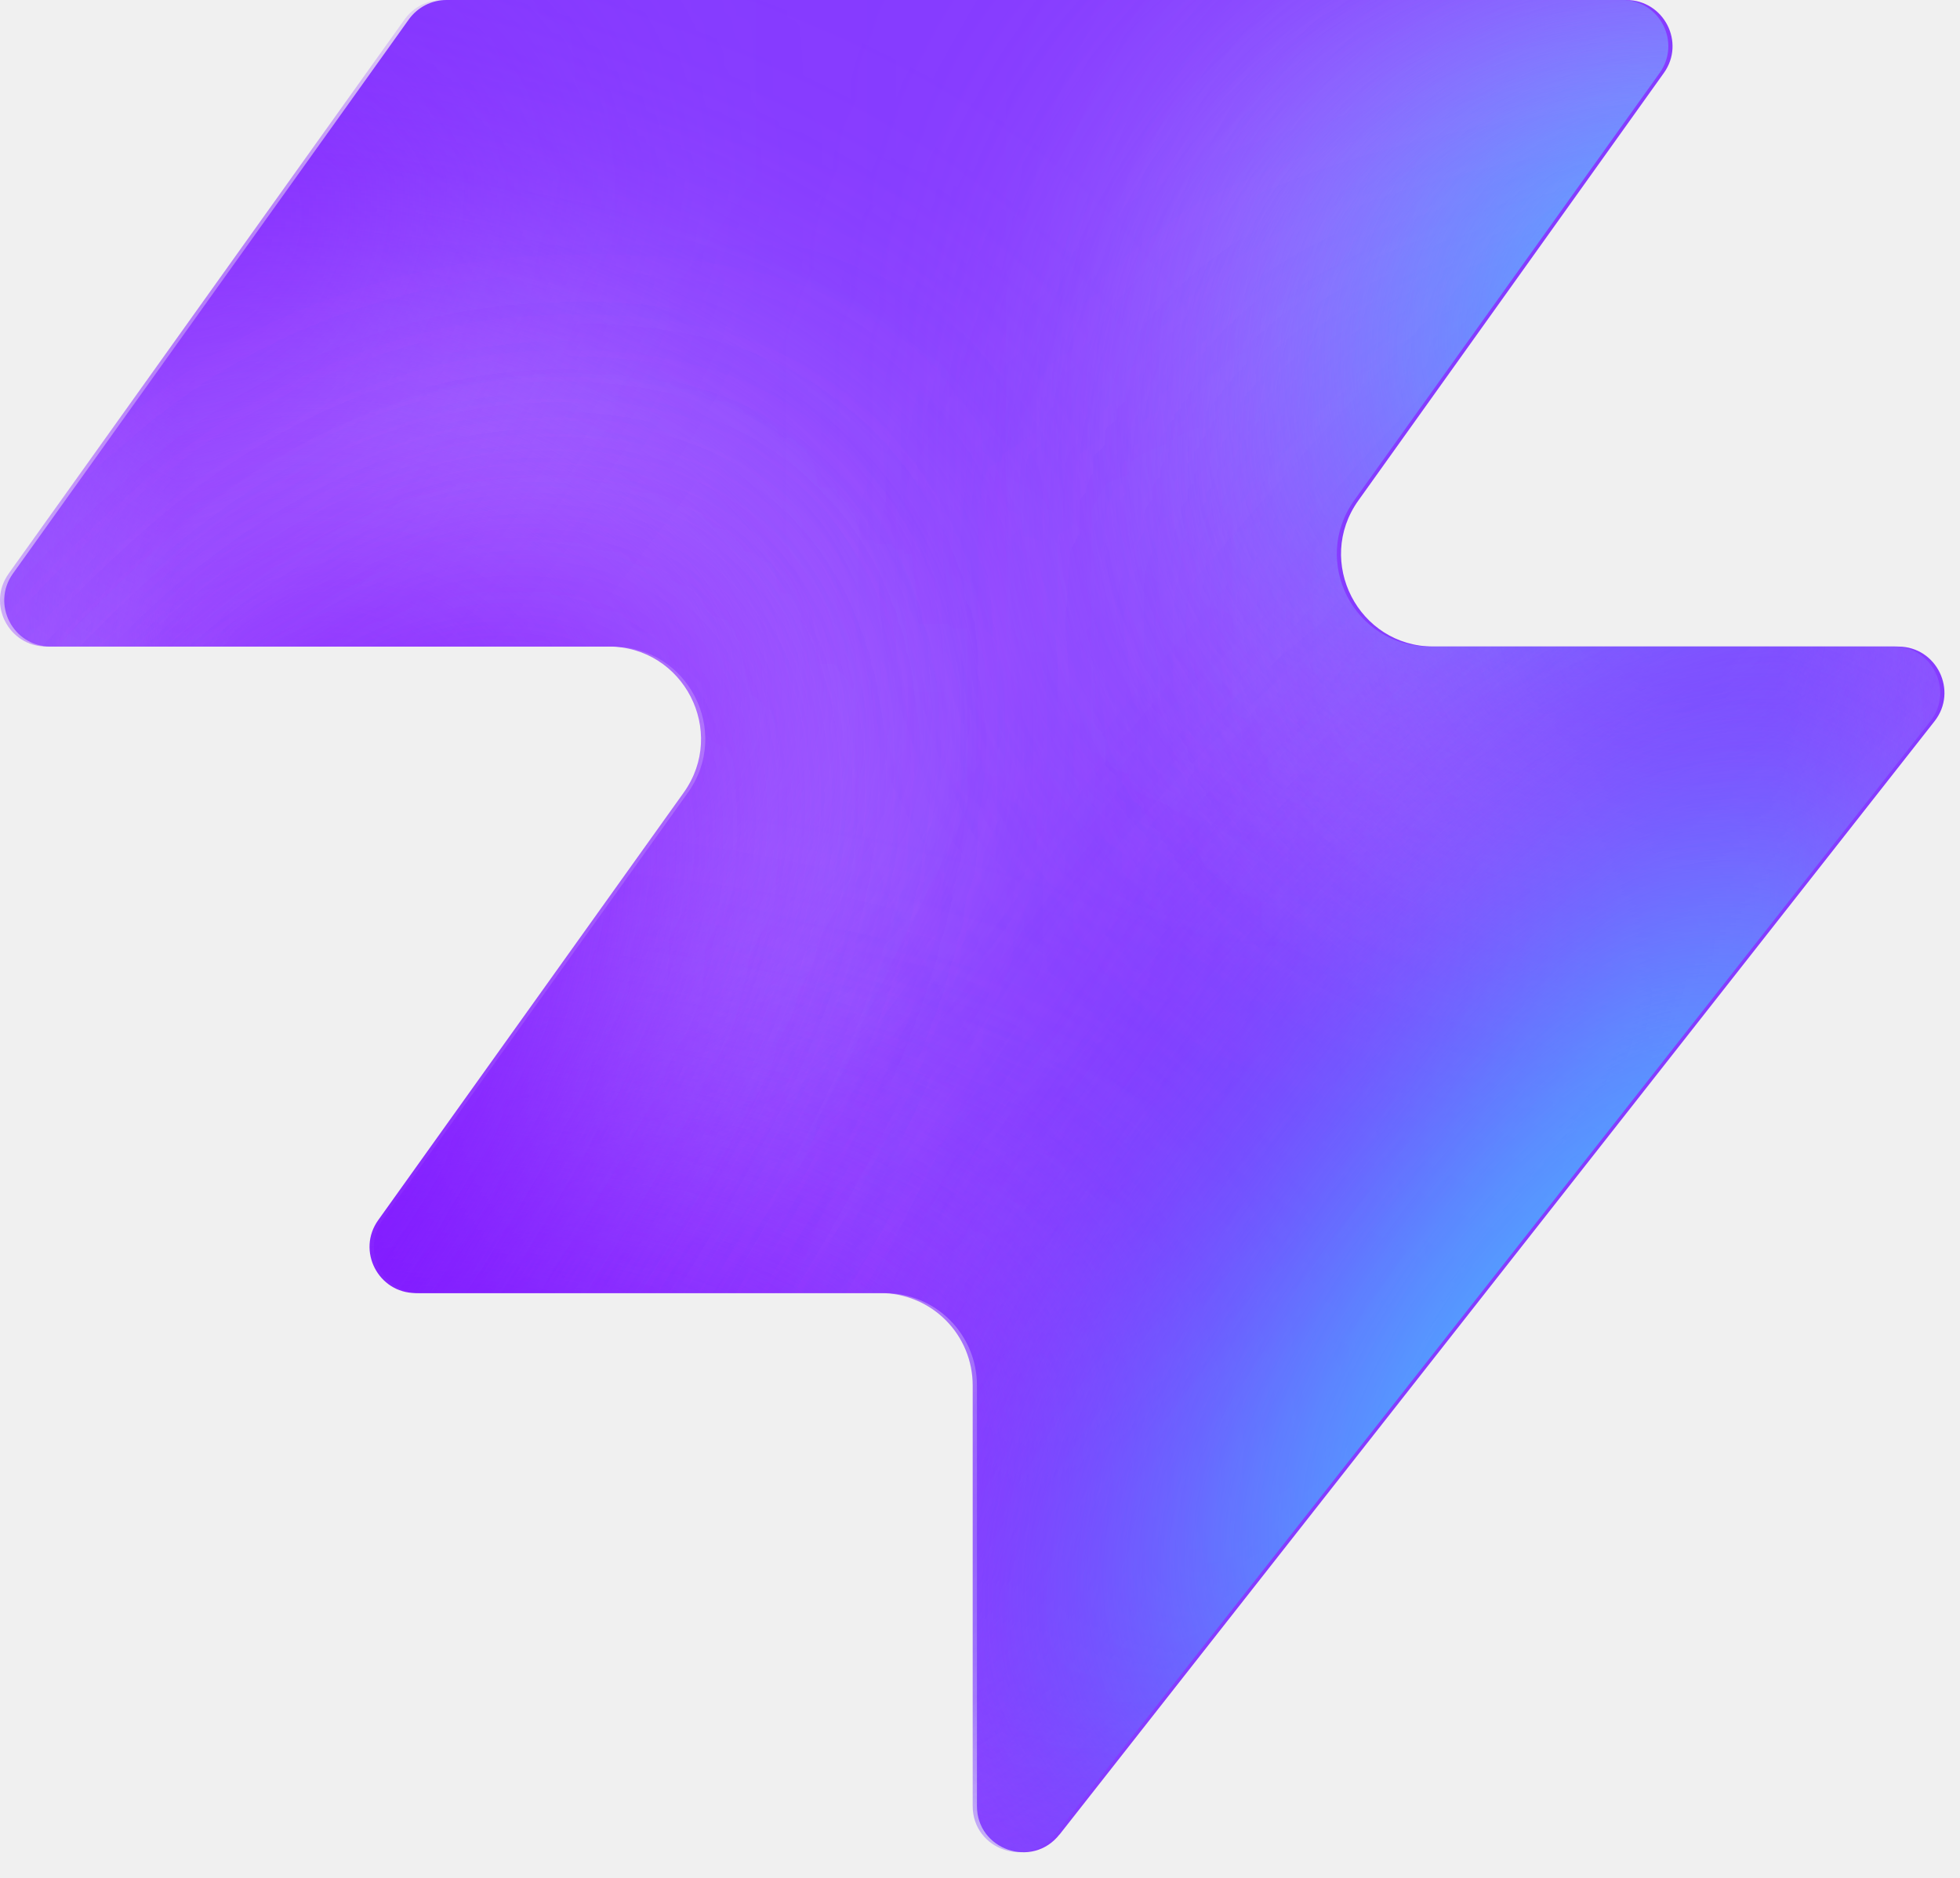
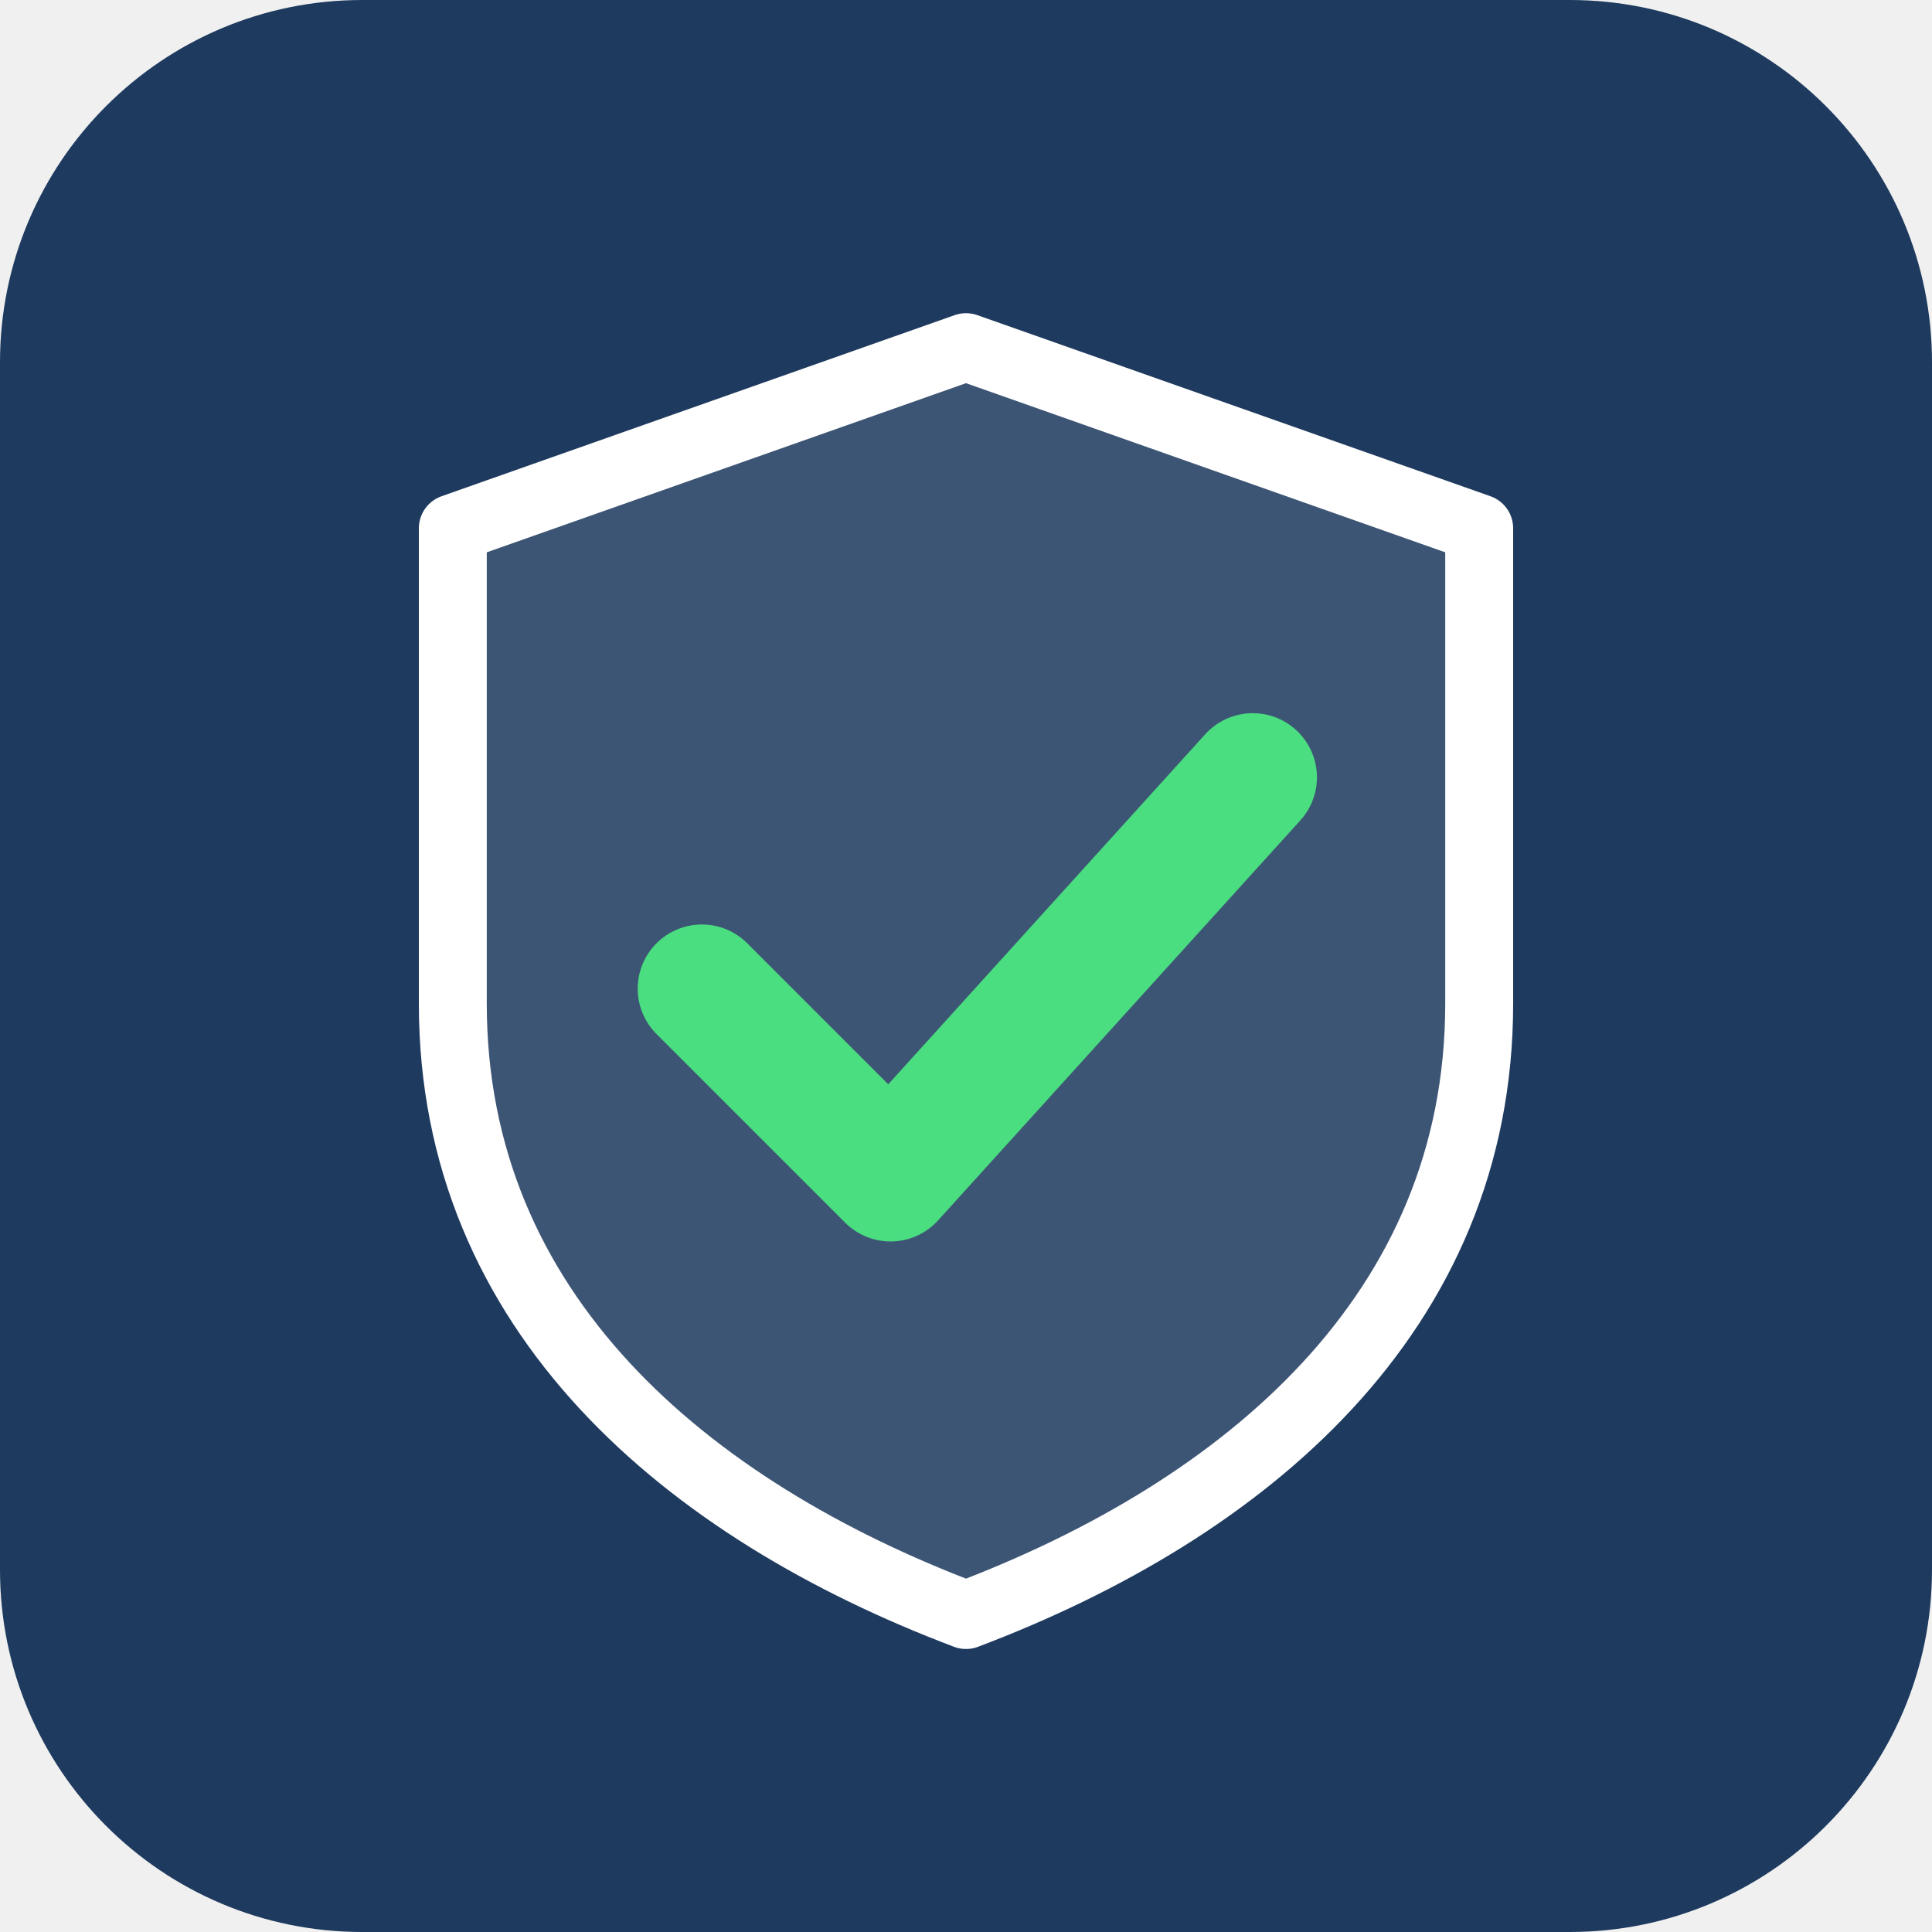
- <svg xmlns="http://www.w3.org/2000/svg" width="48" height="46" fill="none" viewBox="0 0 48 46">
-   <path fill="#863bff" d="M25.946 44.938c-.664.845-2.021.375-2.021-.698V33.937a2.26 2.26 0 0 0-2.262-2.262H10.287c-.92 0-1.456-1.04-.92-1.788l7.48-10.471c1.07-1.497 0-3.578-1.842-3.578H1.237c-.92 0-1.456-1.04-.92-1.788L10.013.474c.214-.297.556-.474.92-.474h28.894c.92 0 1.456 1.04.92 1.788l-7.48 10.471c-1.07 1.498 0 3.579 1.842 3.579h11.377c.943 0 1.473 1.088.89 1.83L25.947 44.94z" style="fill:#863bff;fill:color(display-p3 .525 .23 1);fill-opacity:1" />
-   <mask id="a" width="48" height="46" x="0" y="0" maskUnits="userSpaceOnUse" style="mask-type:alpha">
-     <path fill="#000" d="M25.842 44.938c-.664.844-2.021.375-2.021-.698V33.937a2.26 2.26 0 0 0-2.262-2.262H10.183c-.92 0-1.456-1.04-.92-1.788l7.48-10.471c1.07-1.498 0-3.579-1.842-3.579H1.133c-.92 0-1.456-1.04-.92-1.787L9.91.473c.214-.297.556-.474.92-.474h28.894c.92 0 1.456 1.04.92 1.788l-7.48 10.471c-1.07 1.498 0 3.578 1.842 3.578h11.377c.943 0 1.473 1.088.89 1.832L25.843 44.94z" style="fill:#000;fill-opacity:1" />
-   </mask>
-   <g mask="url(#a)">
-     <g filter="url(#b)">
-       <ellipse cx="5.508" cy="14.704" fill="#ede6ff" rx="5.508" ry="14.704" style="fill:#ede6ff;fill:color(display-p3 .927 .903 1);fill-opacity:1" transform="matrix(.00324 1 1 -.00324 -4.47 31.516)" />
-     </g>
-     <g filter="url(#c)">
-       <ellipse cx="10.399" cy="29.851" fill="#ede6ff" rx="10.399" ry="29.851" style="fill:#ede6ff;fill:color(display-p3 .927 .903 1);fill-opacity:1" transform="matrix(.00324 1 1 -.00324 -39.328 7.883)" />
-     </g>
-     <g filter="url(#d)">
-       <ellipse cx="5.508" cy="30.487" fill="#7e14ff" rx="5.508" ry="30.487" style="fill:#7e14ff;fill:color(display-p3 .492 .077 1);fill-opacity:1" transform="rotate(89.814 -25.913 -14.639)scale(1 -1)" />
-     </g>
-     <g filter="url(#e)">
-       <ellipse cx="5.508" cy="30.599" fill="#7e14ff" rx="5.508" ry="30.599" style="fill:#7e14ff;fill:color(display-p3 .492 .077 1);fill-opacity:1" transform="rotate(89.814 -32.644 -3.334)scale(1 -1)" />
-     </g>
-     <g filter="url(#f)">
-       <ellipse cx="5.508" cy="30.599" fill="#7e14ff" rx="5.508" ry="30.599" style="fill:#7e14ff;fill:color(display-p3 .492 .077 1);fill-opacity:1" transform="matrix(.00324 1 1 -.00324 -34.34 30.47)" />
-     </g>
-     <g filter="url(#g)">
-       <ellipse cx="14.072" cy="22.078" fill="#ede6ff" rx="14.072" ry="22.078" style="fill:#ede6ff;fill:color(display-p3 .927 .903 1);fill-opacity:1" transform="rotate(93.35 24.506 48.493)scale(-1 1)" />
-     </g>
-     <g filter="url(#h)">
-       <ellipse cx="3.47" cy="21.501" fill="#7e14ff" rx="3.47" ry="21.501" style="fill:#7e14ff;fill:color(display-p3 .492 .077 1);fill-opacity:1" transform="rotate(89.009 28.708 47.59)scale(-1 1)" />
-     </g>
-     <g filter="url(#i)">
-       <ellipse cx="3.47" cy="21.501" fill="#7e14ff" rx="3.47" ry="21.501" style="fill:#7e14ff;fill:color(display-p3 .492 .077 1);fill-opacity:1" transform="rotate(89.009 28.708 47.59)scale(-1 1)" />
-     </g>
-     <g filter="url(#j)">
-       <ellipse cx=".387" cy="8.972" fill="#7e14ff" rx="4.407" ry="29.108" style="fill:#7e14ff;fill:color(display-p3 .492 .077 1);fill-opacity:1" transform="rotate(39.51 .387 8.972)" />
-     </g>
-     <g filter="url(#k)">
-       <ellipse cx="47.523" cy="-6.092" fill="#7e14ff" rx="4.407" ry="29.108" style="fill:#7e14ff;fill:color(display-p3 .492 .077 1);fill-opacity:1" transform="rotate(37.892 47.523 -6.092)" />
-     </g>
-     <g filter="url(#l)">
-       <ellipse cx="41.412" cy="6.333" fill="#47bfff" rx="5.971" ry="9.665" style="fill:#47bfff;fill:color(display-p3 .28 .748 1);fill-opacity:1" transform="rotate(37.892 41.412 6.333)" />
-     </g>
-     <g filter="url(#m)">
-       <ellipse cx="-1.879" cy="38.332" fill="#7e14ff" rx="4.407" ry="29.108" style="fill:#7e14ff;fill:color(display-p3 .492 .077 1);fill-opacity:1" transform="rotate(37.892 -1.88 38.332)" />
-     </g>
-     <g filter="url(#n)">
-       <ellipse cx="-1.879" cy="38.332" fill="#7e14ff" rx="4.407" ry="29.108" style="fill:#7e14ff;fill:color(display-p3 .492 .077 1);fill-opacity:1" transform="rotate(37.892 -1.88 38.332)" />
-     </g>
-     <g filter="url(#o)">
-       <ellipse cx="35.651" cy="29.907" fill="#7e14ff" rx="4.407" ry="29.108" style="fill:#7e14ff;fill:color(display-p3 .492 .077 1);fill-opacity:1" transform="rotate(37.892 35.651 29.907)" />
-     </g>
-     <g filter="url(#p)">
-       <ellipse cx="38.418" cy="32.4" fill="#47bfff" rx="5.971" ry="15.297" style="fill:#47bfff;fill:color(display-p3 .28 .748 1);fill-opacity:1" transform="rotate(37.892 38.418 32.4)" />
-     </g>
-   </g>
-   <defs>
-     <filter id="b" width="60.045" height="41.654" x="-19.77" y="16.149" color-interpolation-filters="sRGB" filterUnits="userSpaceOnUse">
-       <feFlood flood-opacity="0" result="BackgroundImageFix" />
-       <feBlend in="SourceGraphic" in2="BackgroundImageFix" result="shape" />
-       <feGaussianBlur result="effect1_foregroundBlur_2002_17158" stdDeviation="7.659" />
-     </filter>
-     <filter id="c" width="90.34" height="51.437" x="-54.613" y="-7.533" color-interpolation-filters="sRGB" filterUnits="userSpaceOnUse">
-       <feFlood flood-opacity="0" result="BackgroundImageFix" />
-       <feBlend in="SourceGraphic" in2="BackgroundImageFix" result="shape" />
-       <feGaussianBlur result="effect1_foregroundBlur_2002_17158" stdDeviation="7.659" />
-     </filter>
-     <filter id="d" width="79.355" height="29.4" x="-49.64" y="2.03" color-interpolation-filters="sRGB" filterUnits="userSpaceOnUse">
-       <feFlood flood-opacity="0" result="BackgroundImageFix" />
-       <feBlend in="SourceGraphic" in2="BackgroundImageFix" result="shape" />
-       <feGaussianBlur result="effect1_foregroundBlur_2002_17158" stdDeviation="4.596" />
-     </filter>
-     <filter id="e" width="79.579" height="29.4" x="-45.045" y="20.029" color-interpolation-filters="sRGB" filterUnits="userSpaceOnUse">
-       <feFlood flood-opacity="0" result="BackgroundImageFix" />
-       <feBlend in="SourceGraphic" in2="BackgroundImageFix" result="shape" />
-       <feGaussianBlur result="effect1_foregroundBlur_2002_17158" stdDeviation="4.596" />
-     </filter>
-     <filter id="f" width="79.579" height="29.4" x="-43.513" y="21.178" color-interpolation-filters="sRGB" filterUnits="userSpaceOnUse">
-       <feFlood flood-opacity="0" result="BackgroundImageFix" />
-       <feBlend in="SourceGraphic" in2="BackgroundImageFix" result="shape" />
-       <feGaussianBlur result="effect1_foregroundBlur_2002_17158" stdDeviation="4.596" />
-     </filter>
-     <filter id="g" width="74.749" height="58.852" x="15.756" y="-17.901" color-interpolation-filters="sRGB" filterUnits="userSpaceOnUse">
-       <feFlood flood-opacity="0" result="BackgroundImageFix" />
-       <feBlend in="SourceGraphic" in2="BackgroundImageFix" result="shape" />
-       <feGaussianBlur result="effect1_foregroundBlur_2002_17158" stdDeviation="7.659" />
-     </filter>
-     <filter id="h" width="61.377" height="25.362" x="23.548" y="2.284" color-interpolation-filters="sRGB" filterUnits="userSpaceOnUse">
-       <feFlood flood-opacity="0" result="BackgroundImageFix" />
-       <feBlend in="SourceGraphic" in2="BackgroundImageFix" result="shape" />
-       <feGaussianBlur result="effect1_foregroundBlur_2002_17158" stdDeviation="4.596" />
-     </filter>
-     <filter id="i" width="61.377" height="25.362" x="23.548" y="2.284" color-interpolation-filters="sRGB" filterUnits="userSpaceOnUse">
-       <feFlood flood-opacity="0" result="BackgroundImageFix" />
-       <feBlend in="SourceGraphic" in2="BackgroundImageFix" result="shape" />
-       <feGaussianBlur result="effect1_foregroundBlur_2002_17158" stdDeviation="4.596" />
-     </filter>
-     <filter id="j" width="56.045" height="63.649" x="-27.636" y="-22.853" color-interpolation-filters="sRGB" filterUnits="userSpaceOnUse">
-       <feFlood flood-opacity="0" result="BackgroundImageFix" />
-       <feBlend in="SourceGraphic" in2="BackgroundImageFix" result="shape" />
-       <feGaussianBlur result="effect1_foregroundBlur_2002_17158" stdDeviation="4.596" />
-     </filter>
-     <filter id="k" width="54.814" height="64.646" x="20.116" y="-38.415" color-interpolation-filters="sRGB" filterUnits="userSpaceOnUse">
-       <feFlood flood-opacity="0" result="BackgroundImageFix" />
-       <feBlend in="SourceGraphic" in2="BackgroundImageFix" result="shape" />
-       <feGaussianBlur result="effect1_foregroundBlur_2002_17158" stdDeviation="4.596" />
-     </filter>
-     <filter id="l" width="33.541" height="35.313" x="24.641" y="-11.323" color-interpolation-filters="sRGB" filterUnits="userSpaceOnUse">
-       <feFlood flood-opacity="0" result="BackgroundImageFix" />
-       <feBlend in="SourceGraphic" in2="BackgroundImageFix" result="shape" />
-       <feGaussianBlur result="effect1_foregroundBlur_2002_17158" stdDeviation="4.596" />
-     </filter>
-     <filter id="m" width="54.814" height="64.646" x="-29.286" y="6.009" color-interpolation-filters="sRGB" filterUnits="userSpaceOnUse">
-       <feFlood flood-opacity="0" result="BackgroundImageFix" />
-       <feBlend in="SourceGraphic" in2="BackgroundImageFix" result="shape" />
-       <feGaussianBlur result="effect1_foregroundBlur_2002_17158" stdDeviation="4.596" />
-     </filter>
-     <filter id="n" width="54.814" height="64.646" x="-29.286" y="6.009" color-interpolation-filters="sRGB" filterUnits="userSpaceOnUse">
-       <feFlood flood-opacity="0" result="BackgroundImageFix" />
-       <feBlend in="SourceGraphic" in2="BackgroundImageFix" result="shape" />
-       <feGaussianBlur result="effect1_foregroundBlur_2002_17158" stdDeviation="4.596" />
-     </filter>
-     <filter id="o" width="54.814" height="64.646" x="8.244" y="-2.416" color-interpolation-filters="sRGB" filterUnits="userSpaceOnUse">
-       <feFlood flood-opacity="0" result="BackgroundImageFix" />
-       <feBlend in="SourceGraphic" in2="BackgroundImageFix" result="shape" />
-       <feGaussianBlur result="effect1_foregroundBlur_2002_17158" stdDeviation="4.596" />
-     </filter>
-     <filter id="p" width="39.409" height="43.623" x="18.713" y="10.588" color-interpolation-filters="sRGB" filterUnits="userSpaceOnUse">
-       <feFlood flood-opacity="0" result="BackgroundImageFix" />
-       <feBlend in="SourceGraphic" in2="BackgroundImageFix" result="shape" />
-       <feGaussianBlur result="effect1_foregroundBlur_2002_17158" stdDeviation="4.596" />
-     </filter>
-   </defs>
+ <svg xmlns="http://www.w3.org/2000/svg" viewBox="0 0 512 512" width="512" height="512">
+   <rect width="512" height="512" rx="96" fill="#1e3a5f" />
+   <path d="M256 92 L392 140 V266 C392 348 330 400 256 428 C182 400 120 348 120 266 V140 Z" fill="#ffffff" fill-opacity="0.14" stroke="#ffffff" stroke-width="18" stroke-linejoin="round" />
+   <path d="M186 262 L236 312 L332 206" fill="none" stroke="#4ade80" stroke-width="34" stroke-linecap="round" stroke-linejoin="round" />
</svg>
